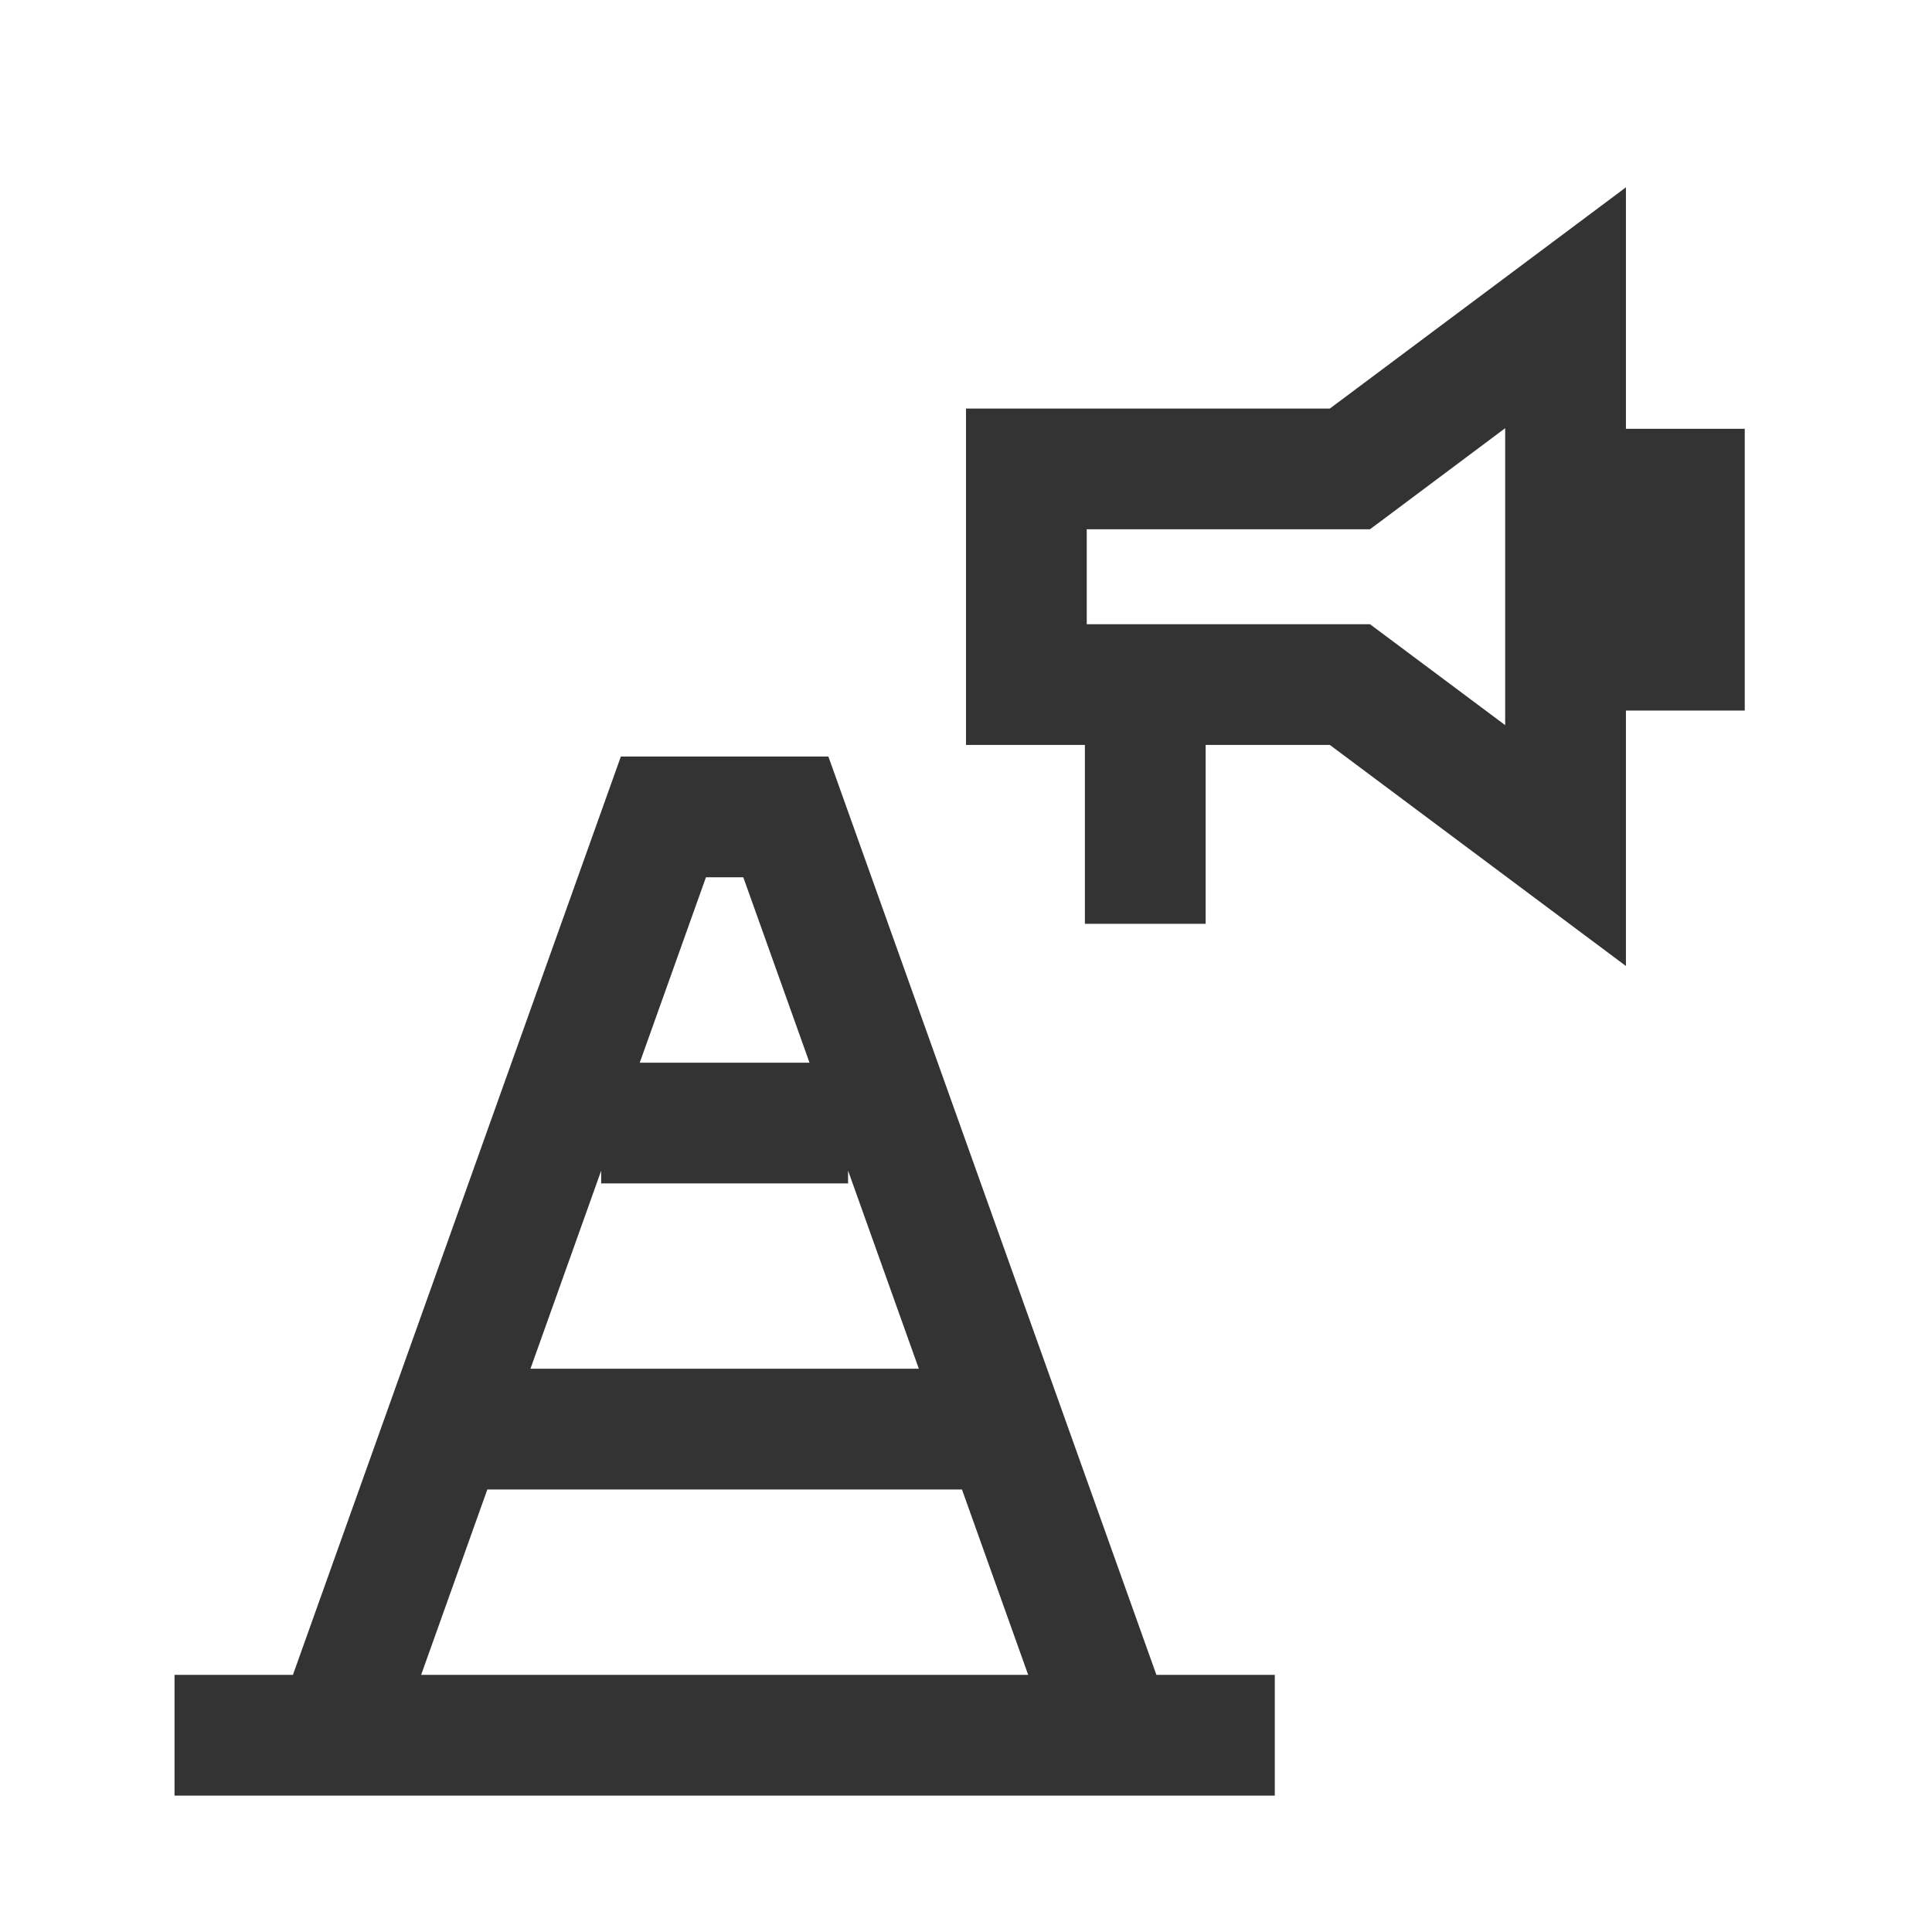
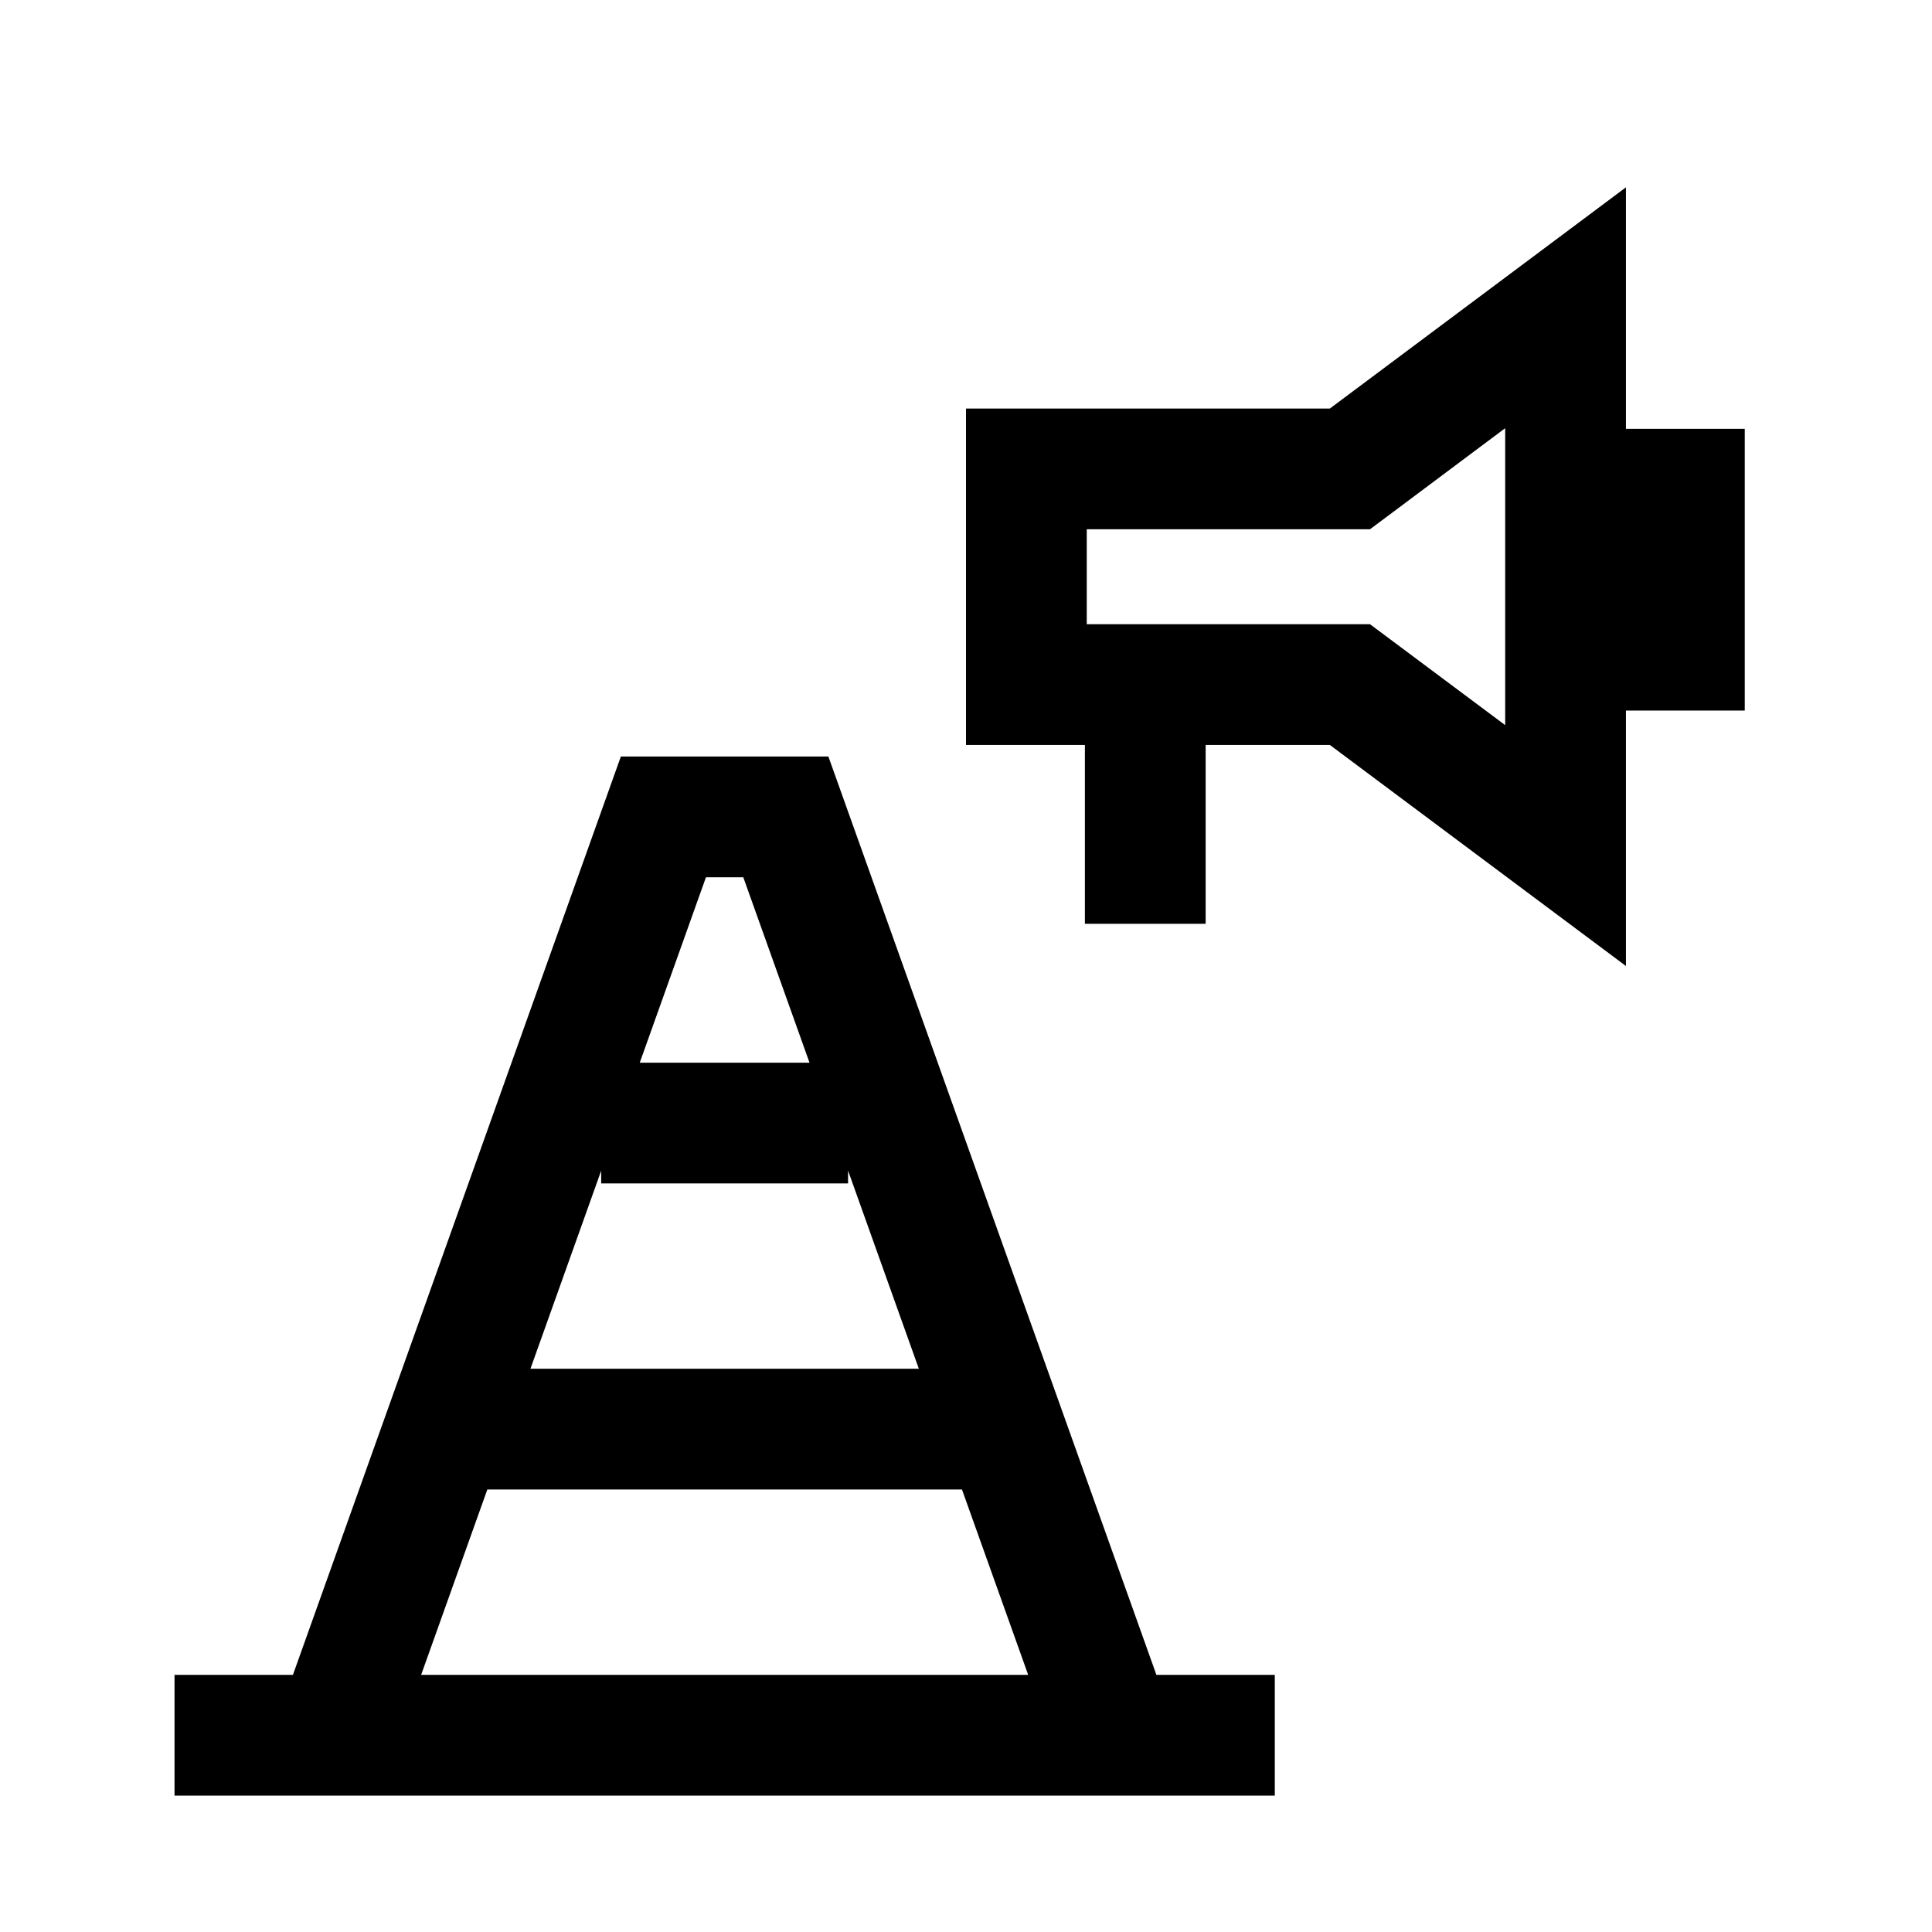
<svg xmlns="http://www.w3.org/2000/svg" width="24" height="24" viewBox="0 0 24 24" fill="none">
-   <path d="M2.918 21.556H15.086M8.218 13.951H9.785M5.808 17.753H9.002H12.196M4.439 20.795L8.241 10.148H9.762L13.565 20.795" stroke="#333333" stroke-width="1.5" stroke-linecap="square" />
-   <path d="M20.198 5.327H21.674V8.827H20.198V12L18.999 11.105L16.52 9.254H14.977V11.476H13.477V9.254H12V5.075H16.52L18.999 3.223L20.198 2.327V5.327ZM17.218 6.426L17.018 6.575H13.5V7.754H17.018L17.218 7.903L18.698 9.008V5.319L17.218 6.426Z" fill="#333333" />
+   <path d="M2.918 21.556H15.086M8.218 13.951H9.785M5.808 17.753H9.002H12.196M4.439 20.795L8.241 10.148H9.762L13.565 20.795" stroke="currentColor" stroke-width="1.5" stroke-linecap="square" />
+   <path d="M20.198 5.327H21.674V8.827H20.198V12L18.999 11.105L16.52 9.254H14.977V11.476H13.477V9.254H12V5.075H16.52L18.999 3.223L20.198 2.327V5.327ZM17.218 6.426L17.018 6.575H13.5V7.754H17.018L17.218 7.903L18.698 9.008V5.319L17.218 6.426Z" fill="currentColor" />
</svg>
